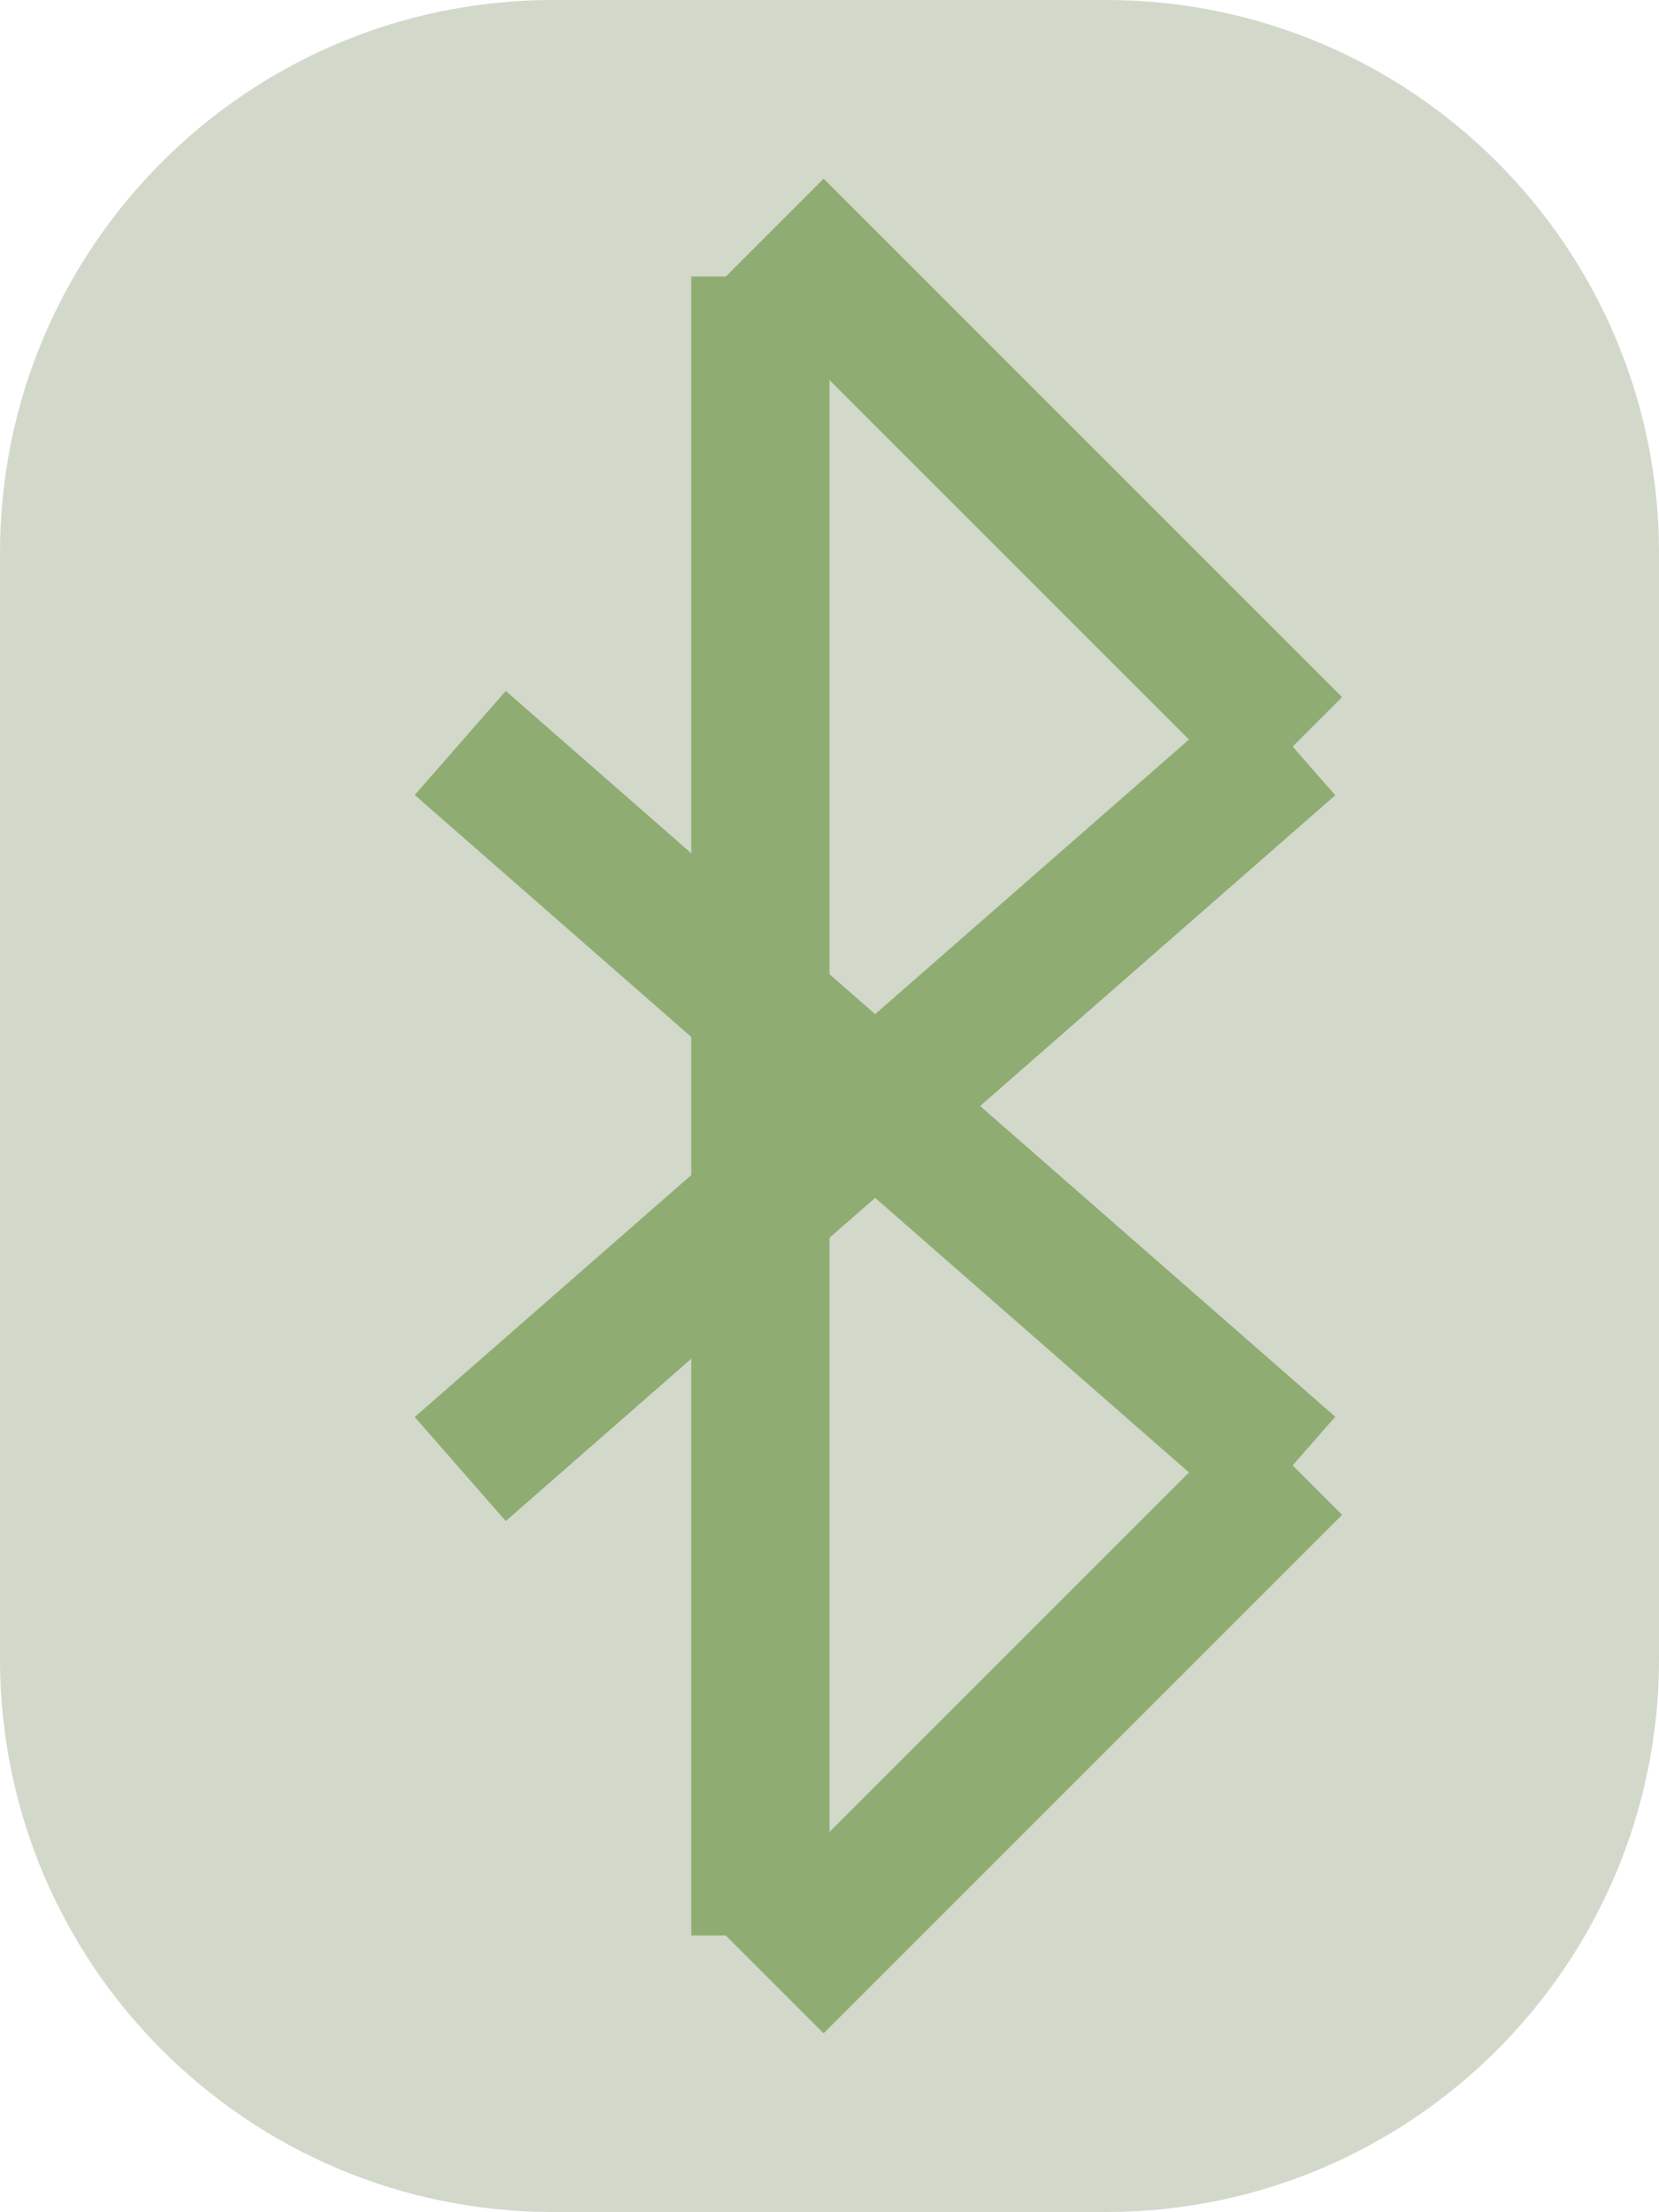
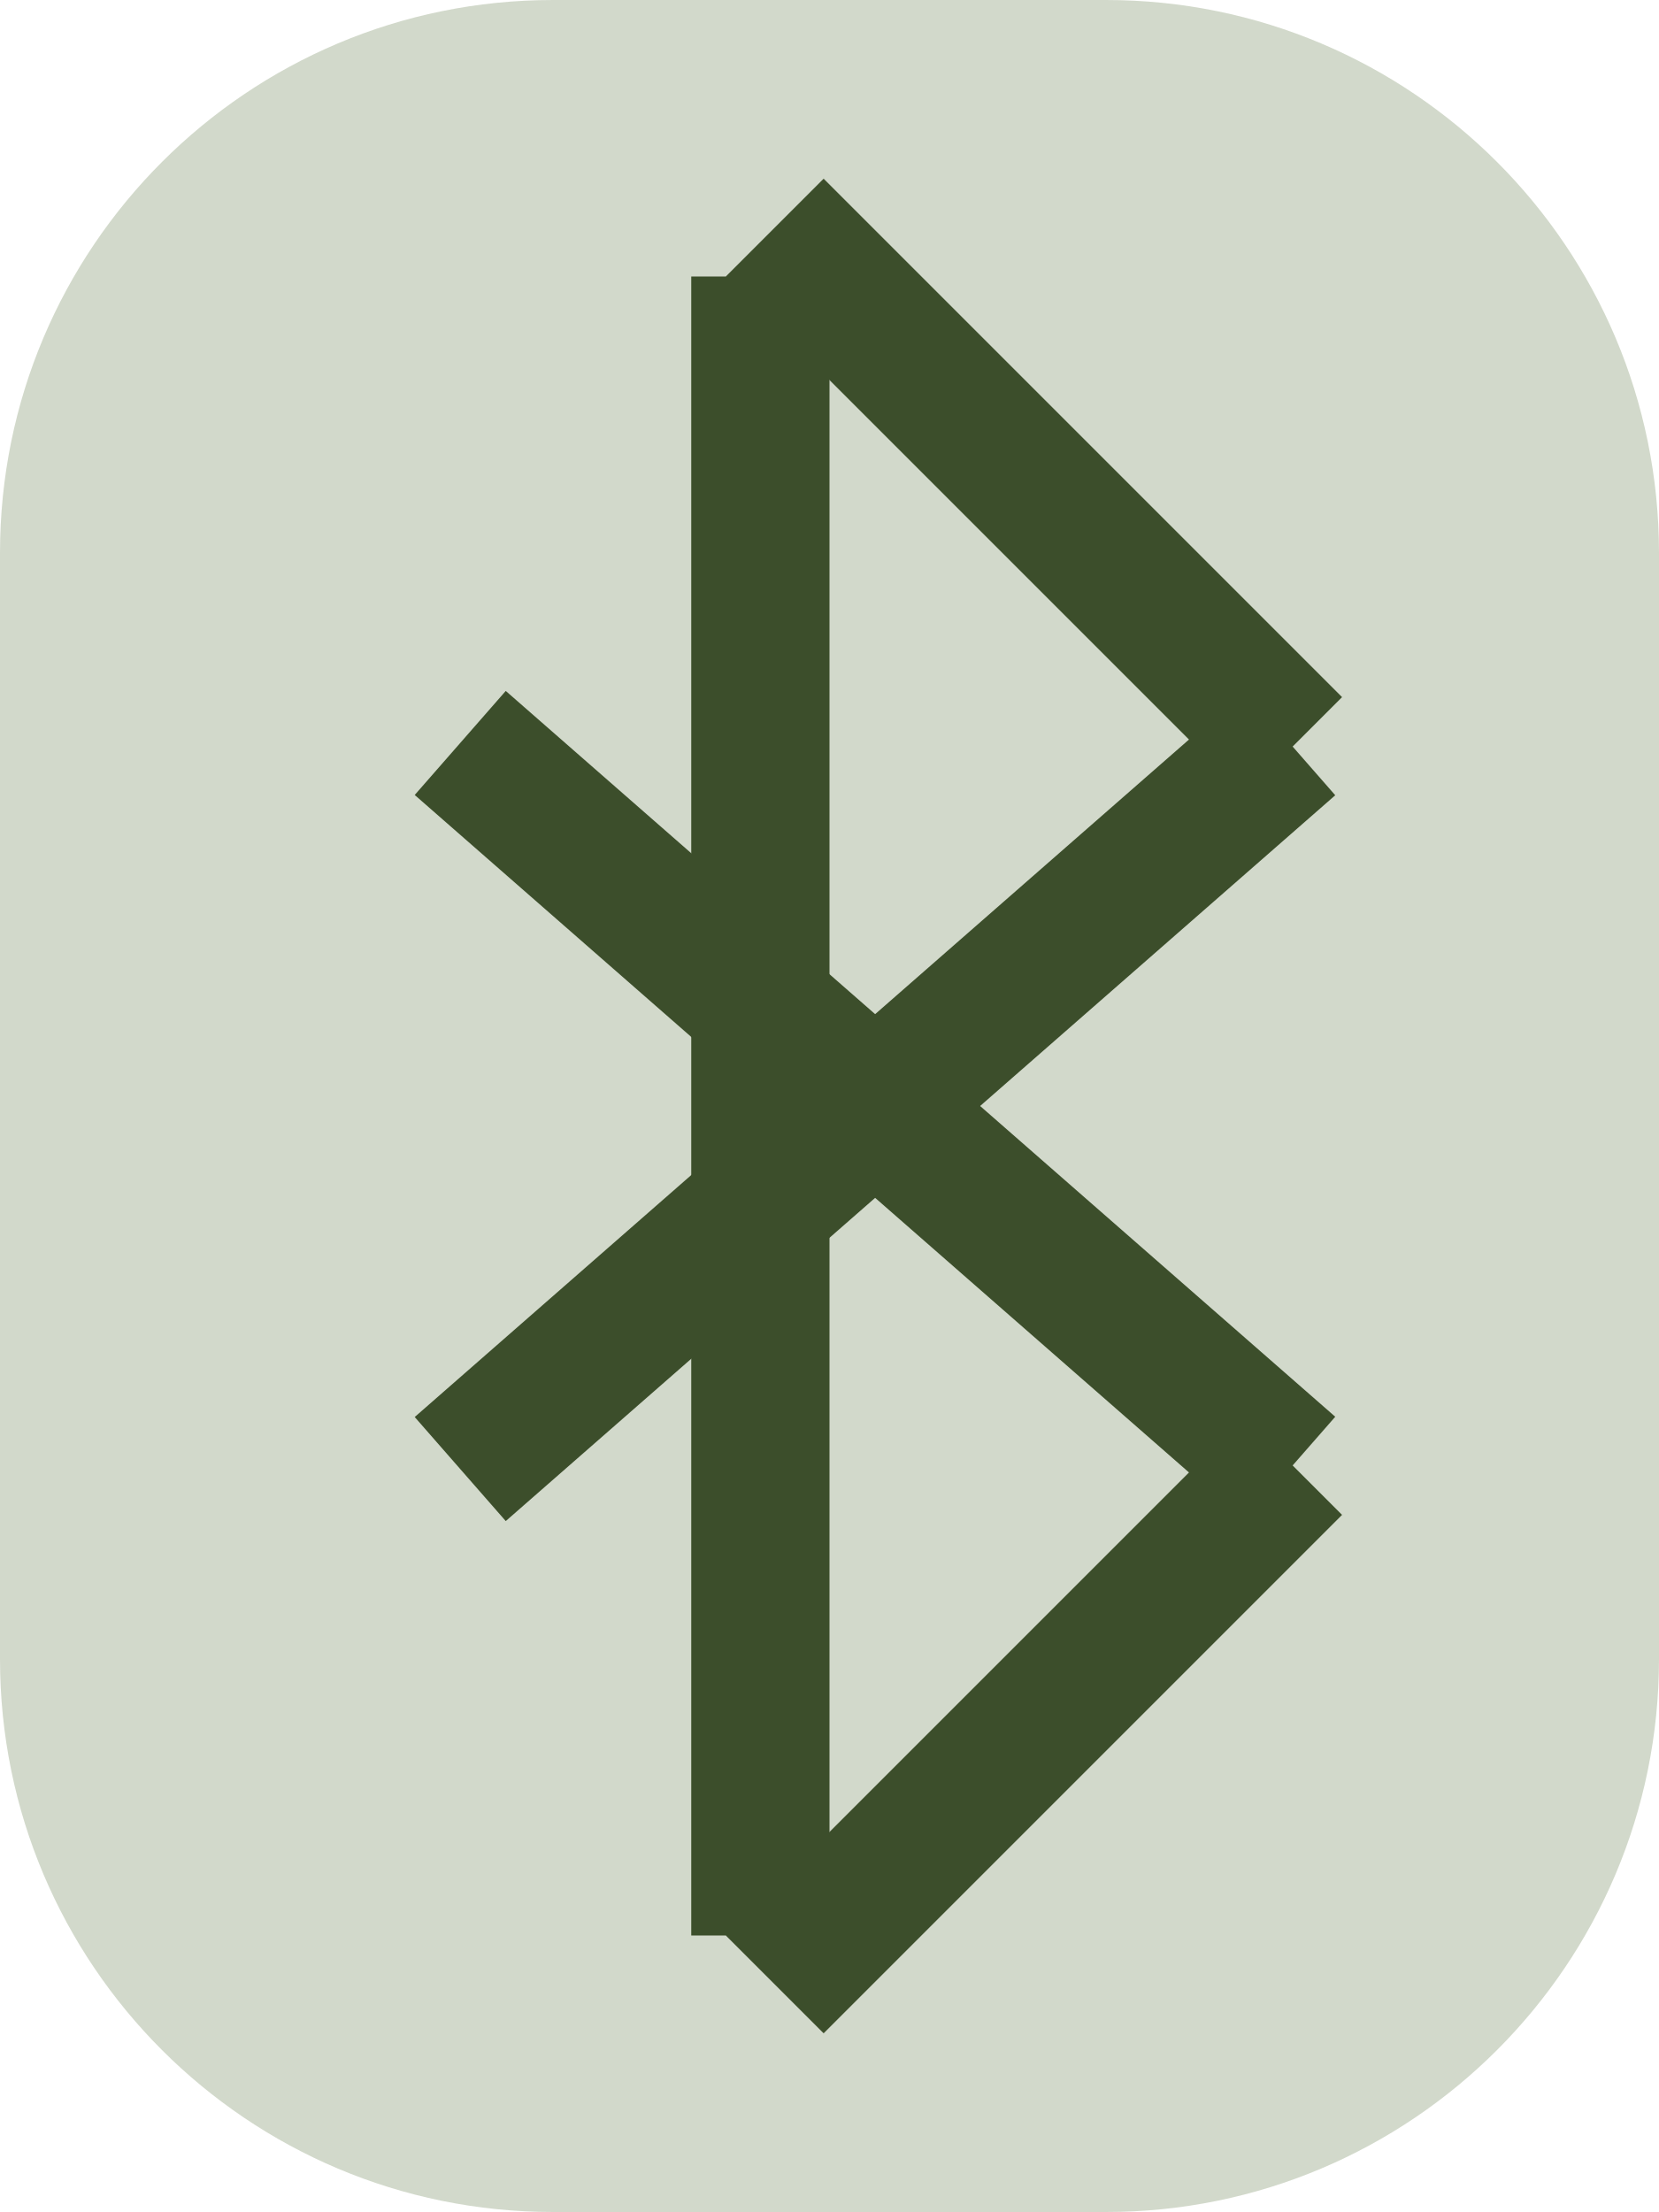
<svg xmlns="http://www.w3.org/2000/svg" width="12" height="16" viewBox="0 0 12 16" fill="none">
-   <line x1="3.329" y1="5.374" x2="9.329" y2="10.624" stroke="#ABC68F" />
-   <line x1="9.354" y1="10.604" x2="5.604" y2="14.354" stroke="#ABC68F" />
-   <line x1="5.5" y1="14" x2="5.5" y2="2" stroke="#ABC68F" />
-   <line x1="5.604" y1="1.646" x2="9.354" y2="5.396" stroke="#ABC68F" />
-   <line x1="9.329" y1="5.376" x2="3.329" y2="10.626" stroke="#ABC68F" />
  <rect opacity="0.21" width="12" height="16" rx="4" fill="#274803" />
+   <line x1="3.329" y1="5.374" x2="9.329" y2="10.624" stroke="#3C4E2B" />
+   <line x1="9.354" y1="10.604" x2="5.604" y2="14.354" stroke="#3C4E2B" />
+   <line x1="5.5" y1="14" x2="5.5" y2="2" stroke="#3C4E2B" />
+   <line x1="5.604" y1="1.646" x2="9.354" y2="5.396" stroke="#3C4E2B" />
+   <line x1="9.329" y1="5.376" x2="3.329" y2="10.626" stroke="#3C4E2B" />
</svg>
